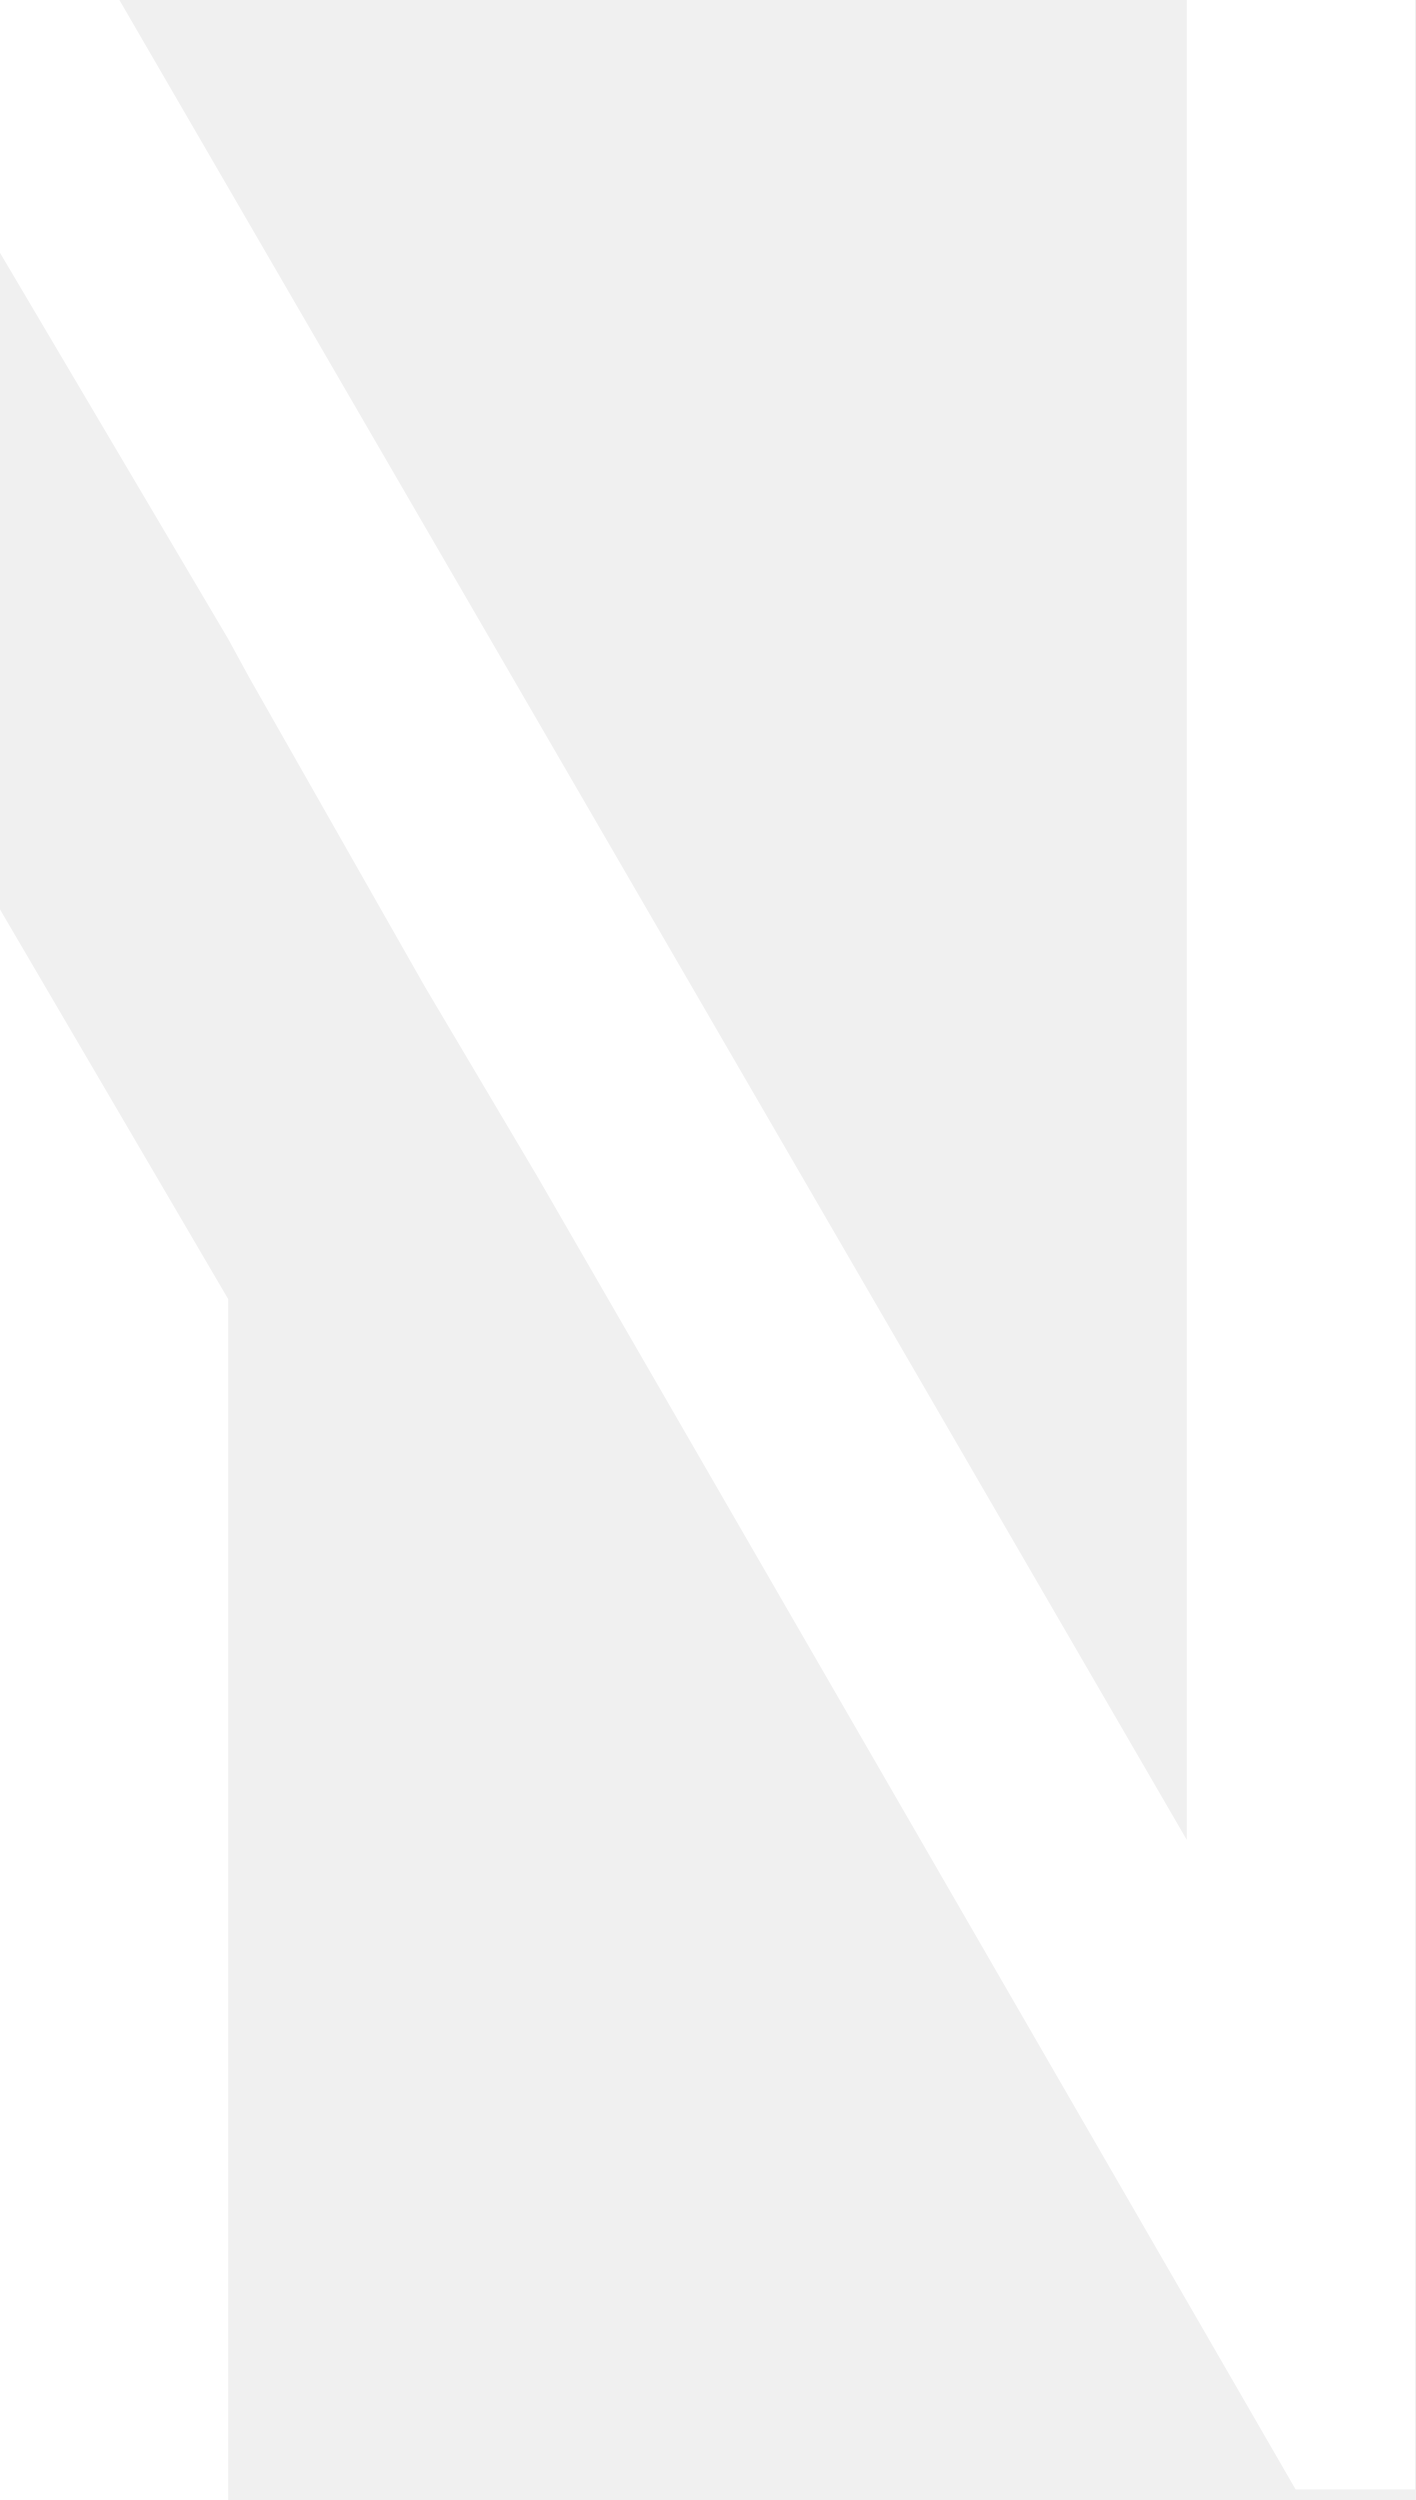
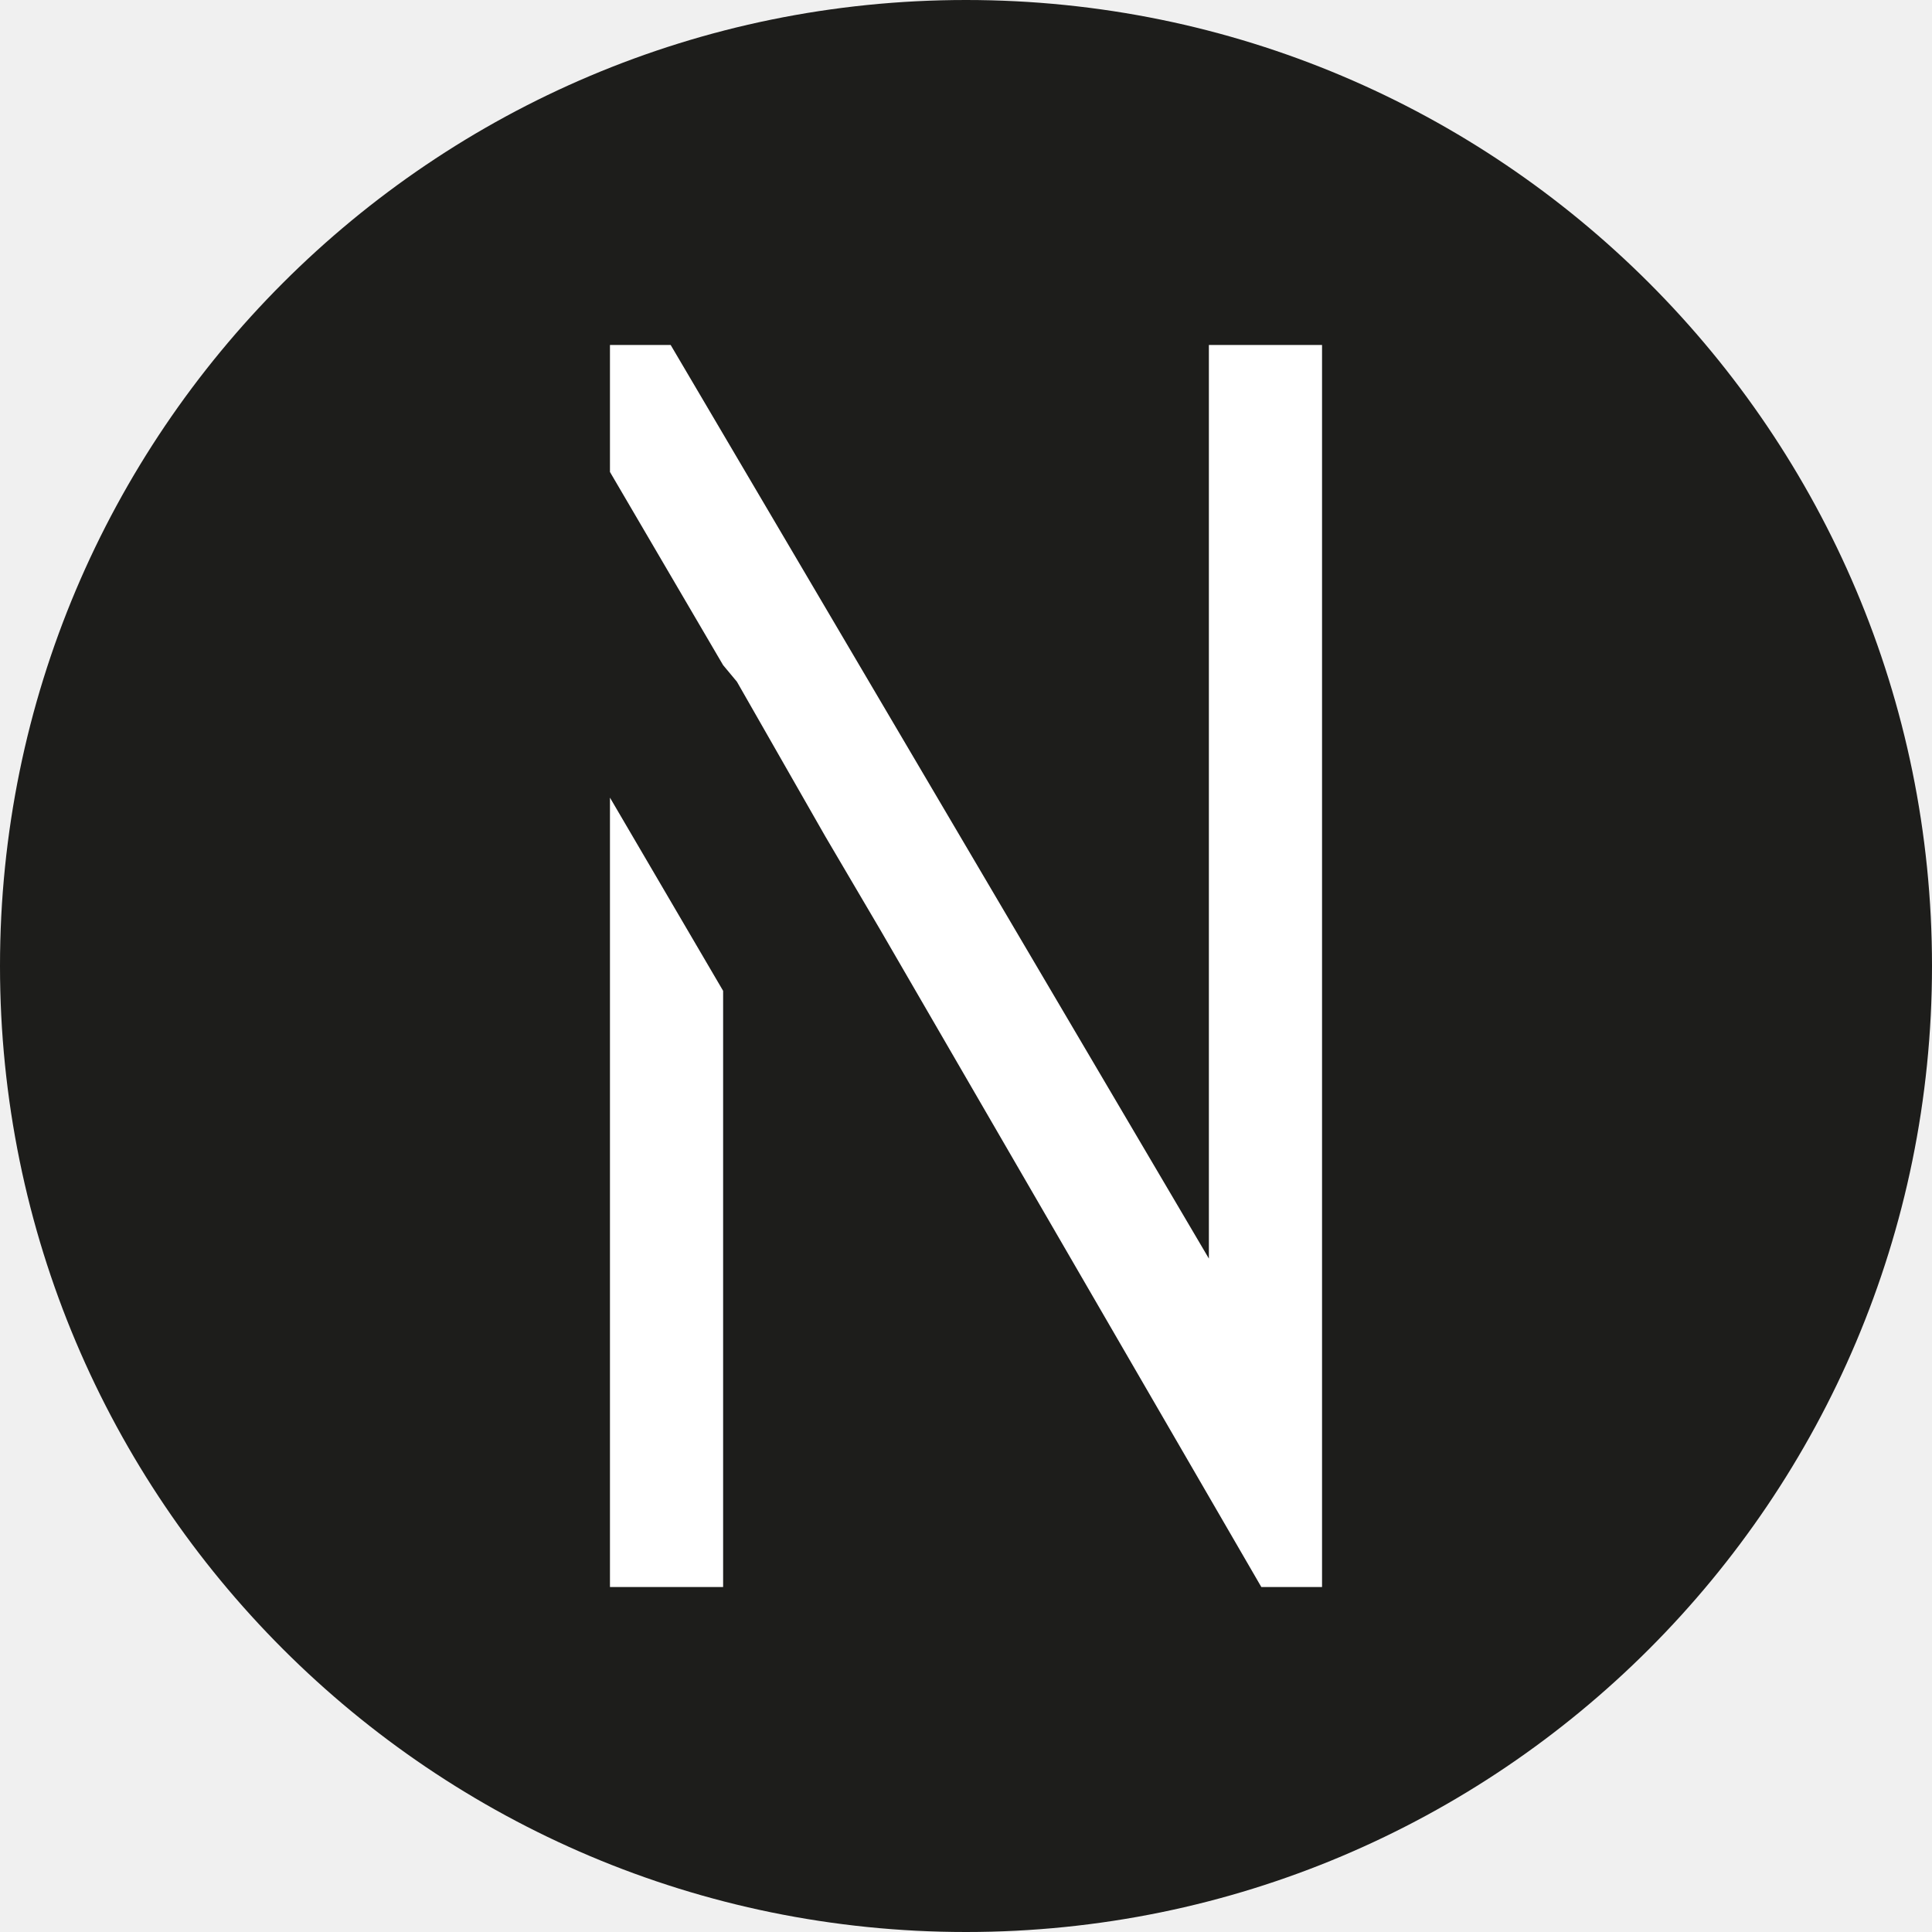
- <svg xmlns="http://www.w3.org/2000/svg" version="1.1" id="Calque_1" x="0px" y="0px" viewBox="0 0 40.3 71.2" style="enable-background:new 0 0 40.3 71.2;" xml:space="preserve">
+ <svg xmlns="http://www.w3.org/2000/svg" version="1.1" id="Calque_1" x="0px" y="0px" viewBox="0 0 70 70" style="enable-background:new 0 0 70 70;" xml:space="preserve">
  <style type="text/css">
- 	.st0{fill:#FFFFFF;}
+ 	.st0{fill:#1D1D1B;}
+ 	.st1{fill:#FFFFFF;}
</style>
+   <circle class="st0" cx="35" cy="35" r="35" />
  <g>
-     <path class="st0" d="M0,25.9L6.5,37v34.2H0V25.9z M7.1,19.3l5,8.8l3.2,5.4l21.6,37.4h3.4V0h-6.5v52.4L3.4,0H0v7.2l6.5,11" />
+     <path class="st1" d="M22.1,28.9l4.1,7v21.6h-4.1V28.9z M26.7,24.7l3.2,5.6l2,3.4l13.8,23.8h2.2v-45h-4.1v33.1L24.3,12.5h-2.2v4.6   l4.1,7" />
  </g>
</svg>
